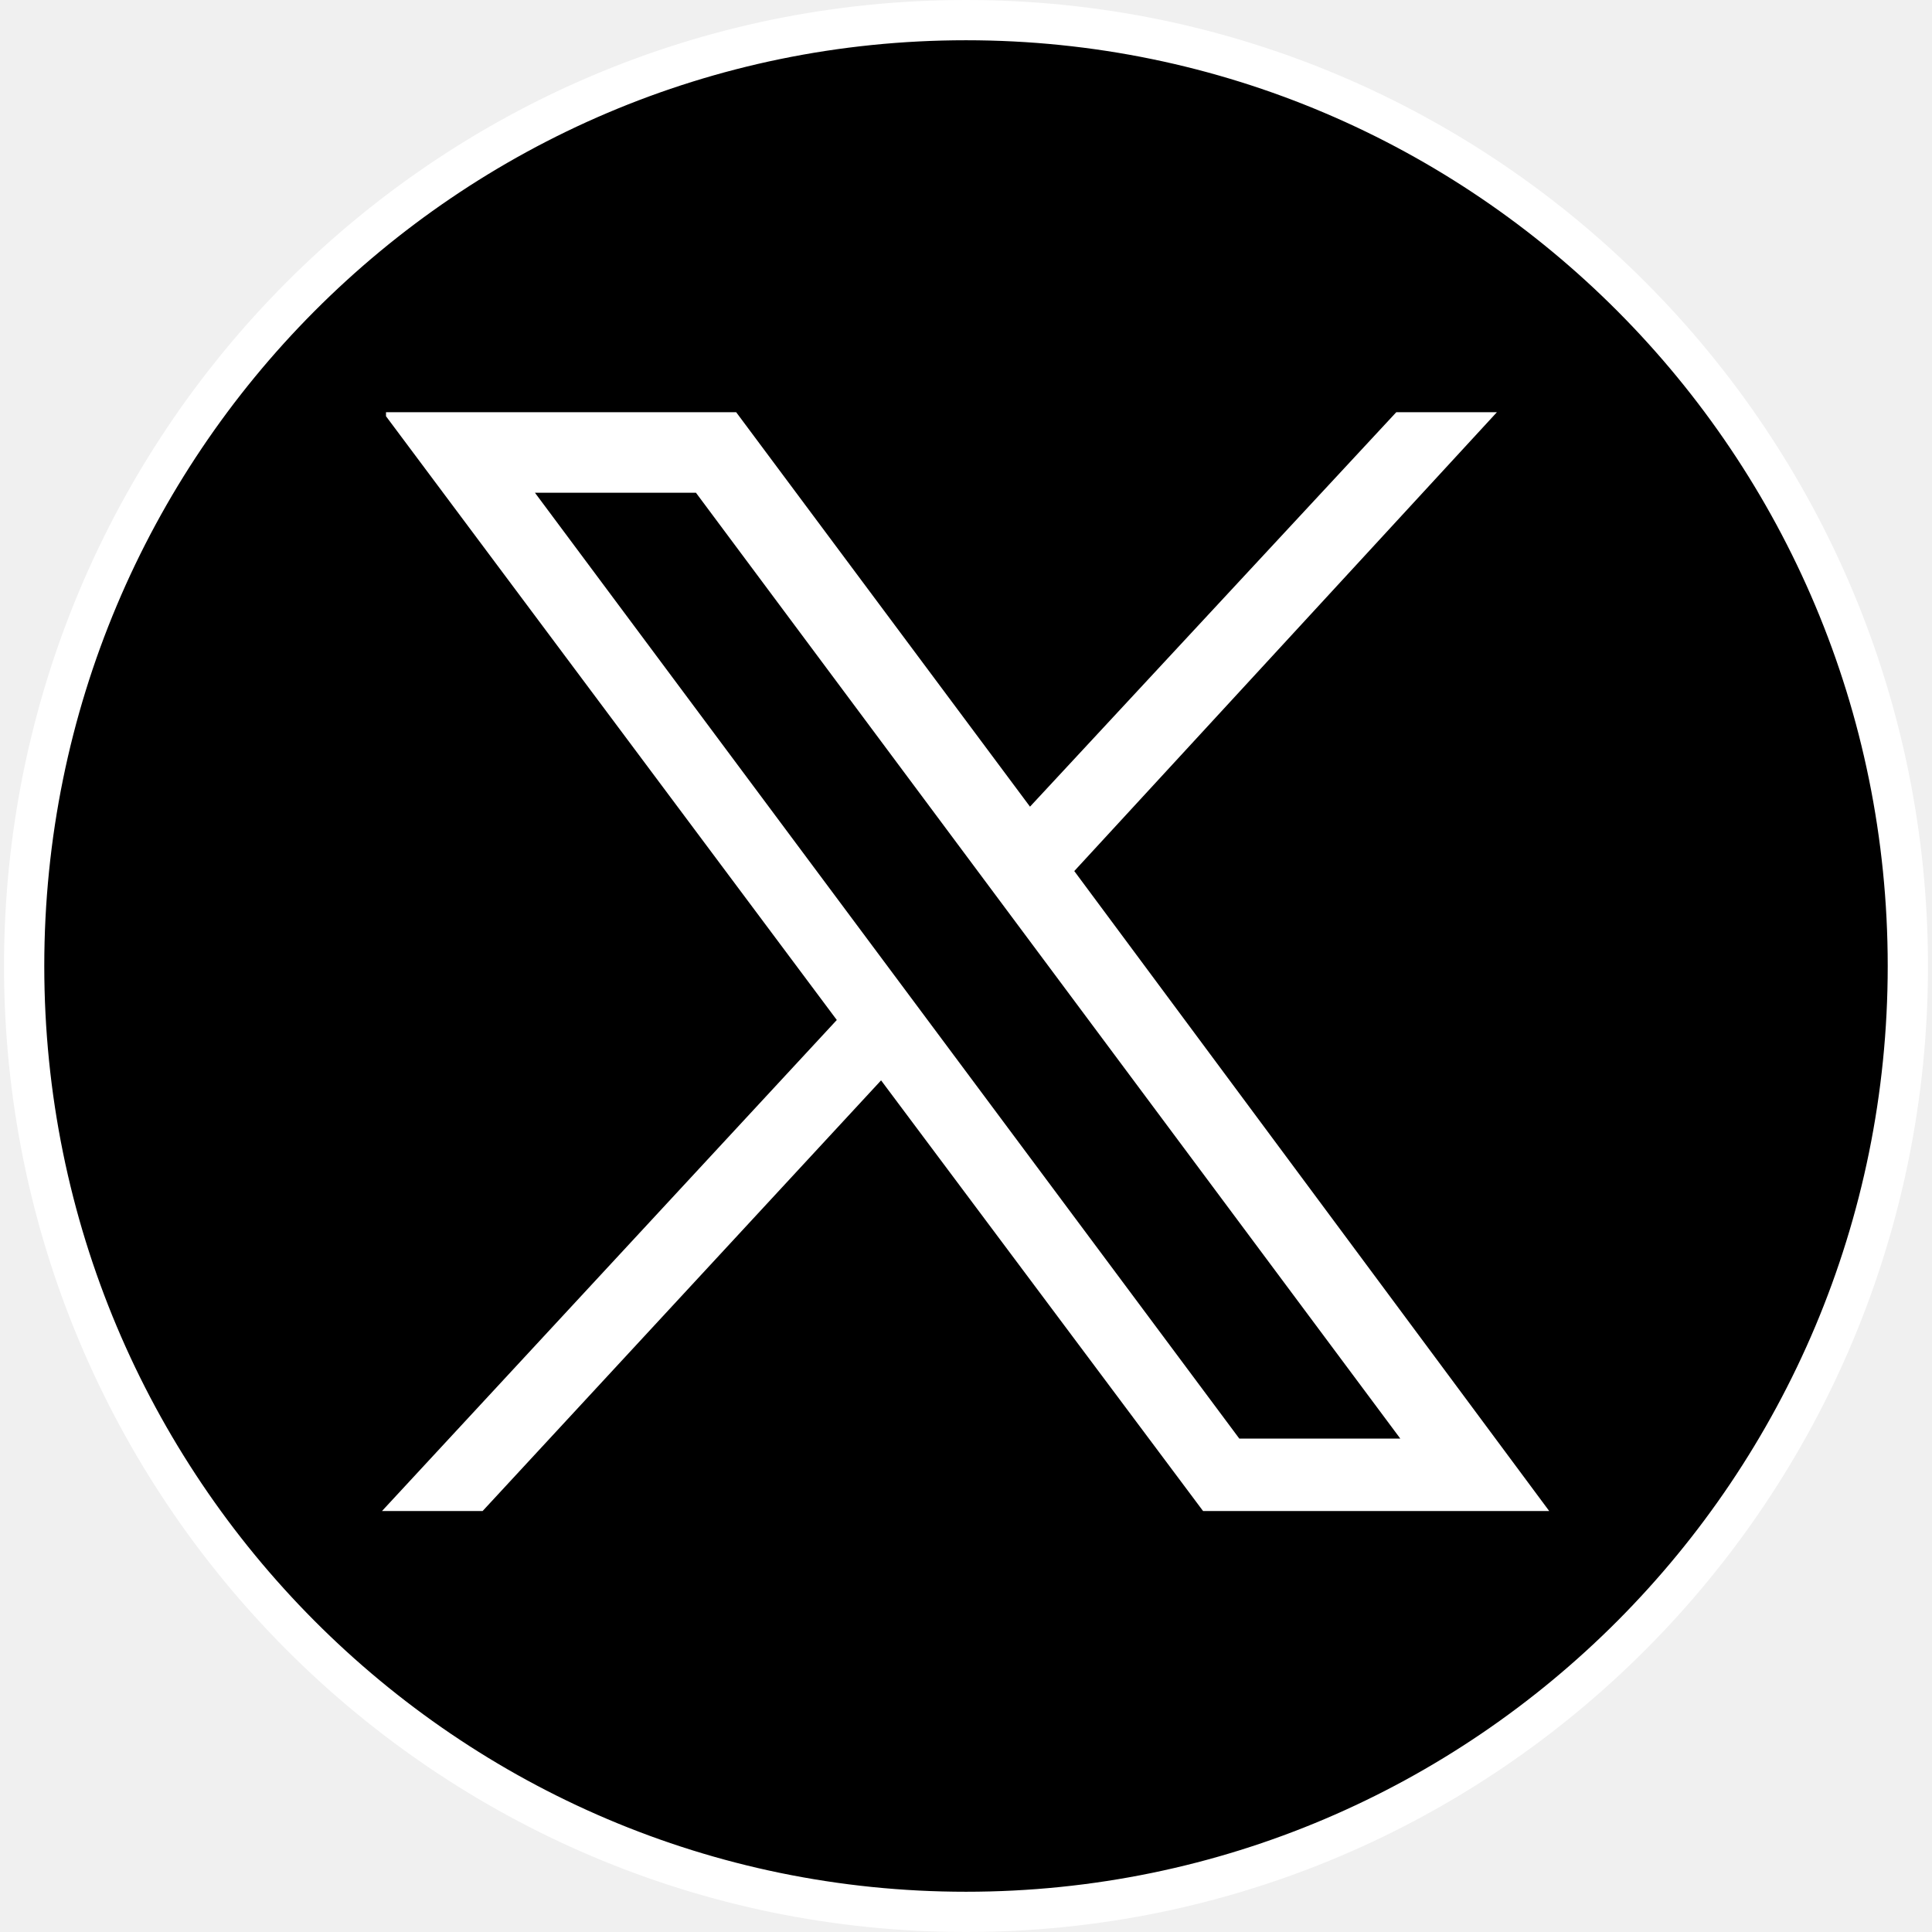
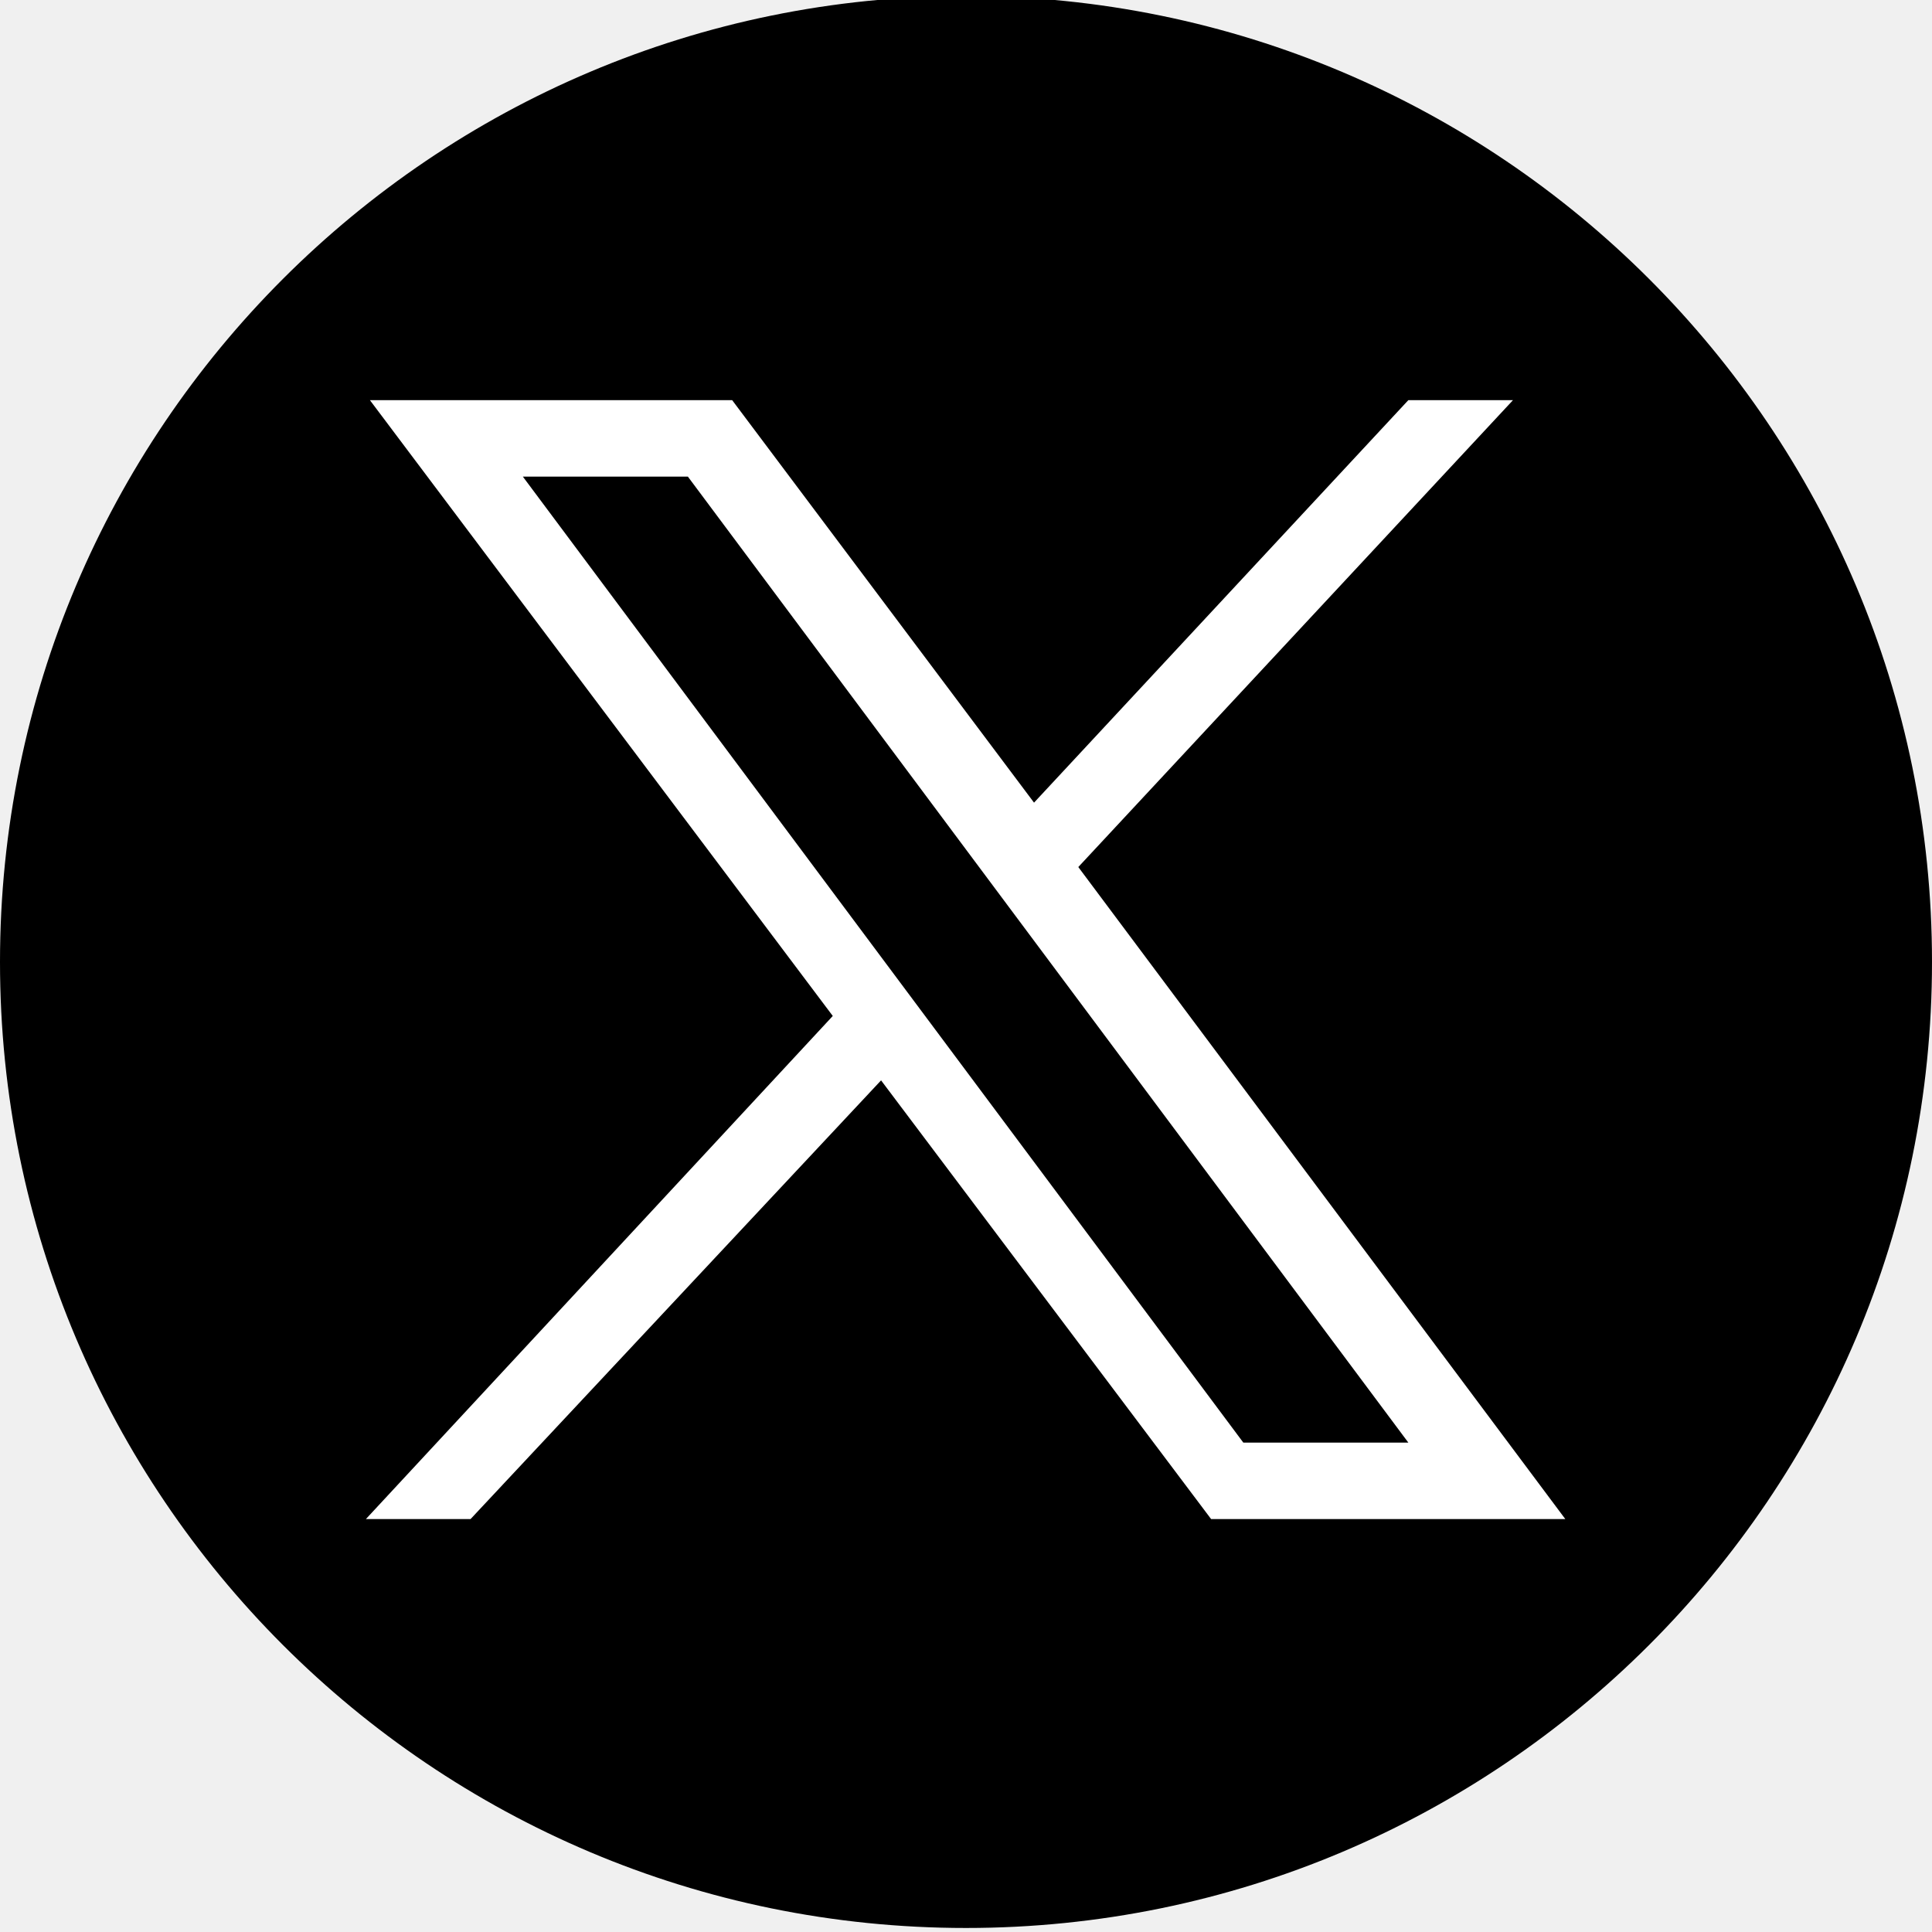
<svg xmlns="http://www.w3.org/2000/svg" version="1.1" id="Слой_1" x="0px" y="0px" viewBox="0 0 48 48" style="enable-background:new 0 0 48 48;" xml:space="preserve">
  <style type="text/css">
- 	.st0{stroke:#FFFFFF;stroke-miterlimit:10;}
- 	.st1{fill:#FFFFFF;}
+ 	.st0{fill:#FFFFFF;}
</style>
  <g>
-     <ellipse class="st0" cx="24" cy="24" rx="23.4" ry="23.5" />
+     <ellipse cx="24" cy="23.9" rx="24" ry="24" />
    <g id="layer1" transform="translate(52.39009,-25.0586)">
-       <path id="path1009" class="st1" d="M-42.8,35.4l11.2,15l-11.3,12.2h2.5l9.9-10.7l8,10.7h8.6l-11.8-15.9l10.5-11.4h-2.5l-9.1,9.8    l-7.3-9.8H-42.8z M-39.1,37.3h4l17.5,23.5h-4L-39.1,37.3z" />
+       <path id="path1009" class="st0" d="M-43.2,35l11.5,15.3l-11.6,12.5h2.6l10.2-10.9l8.2,10.9h8.8l-12.1-16.2l10.8-11.6h-2.6l-9.3,10    l-7.5-10h-8.9V35z M-39.4,36.9h4.1l17.9,24h-4.1L-39.4,36.9z" />
    </g>
  </g>
</svg>
